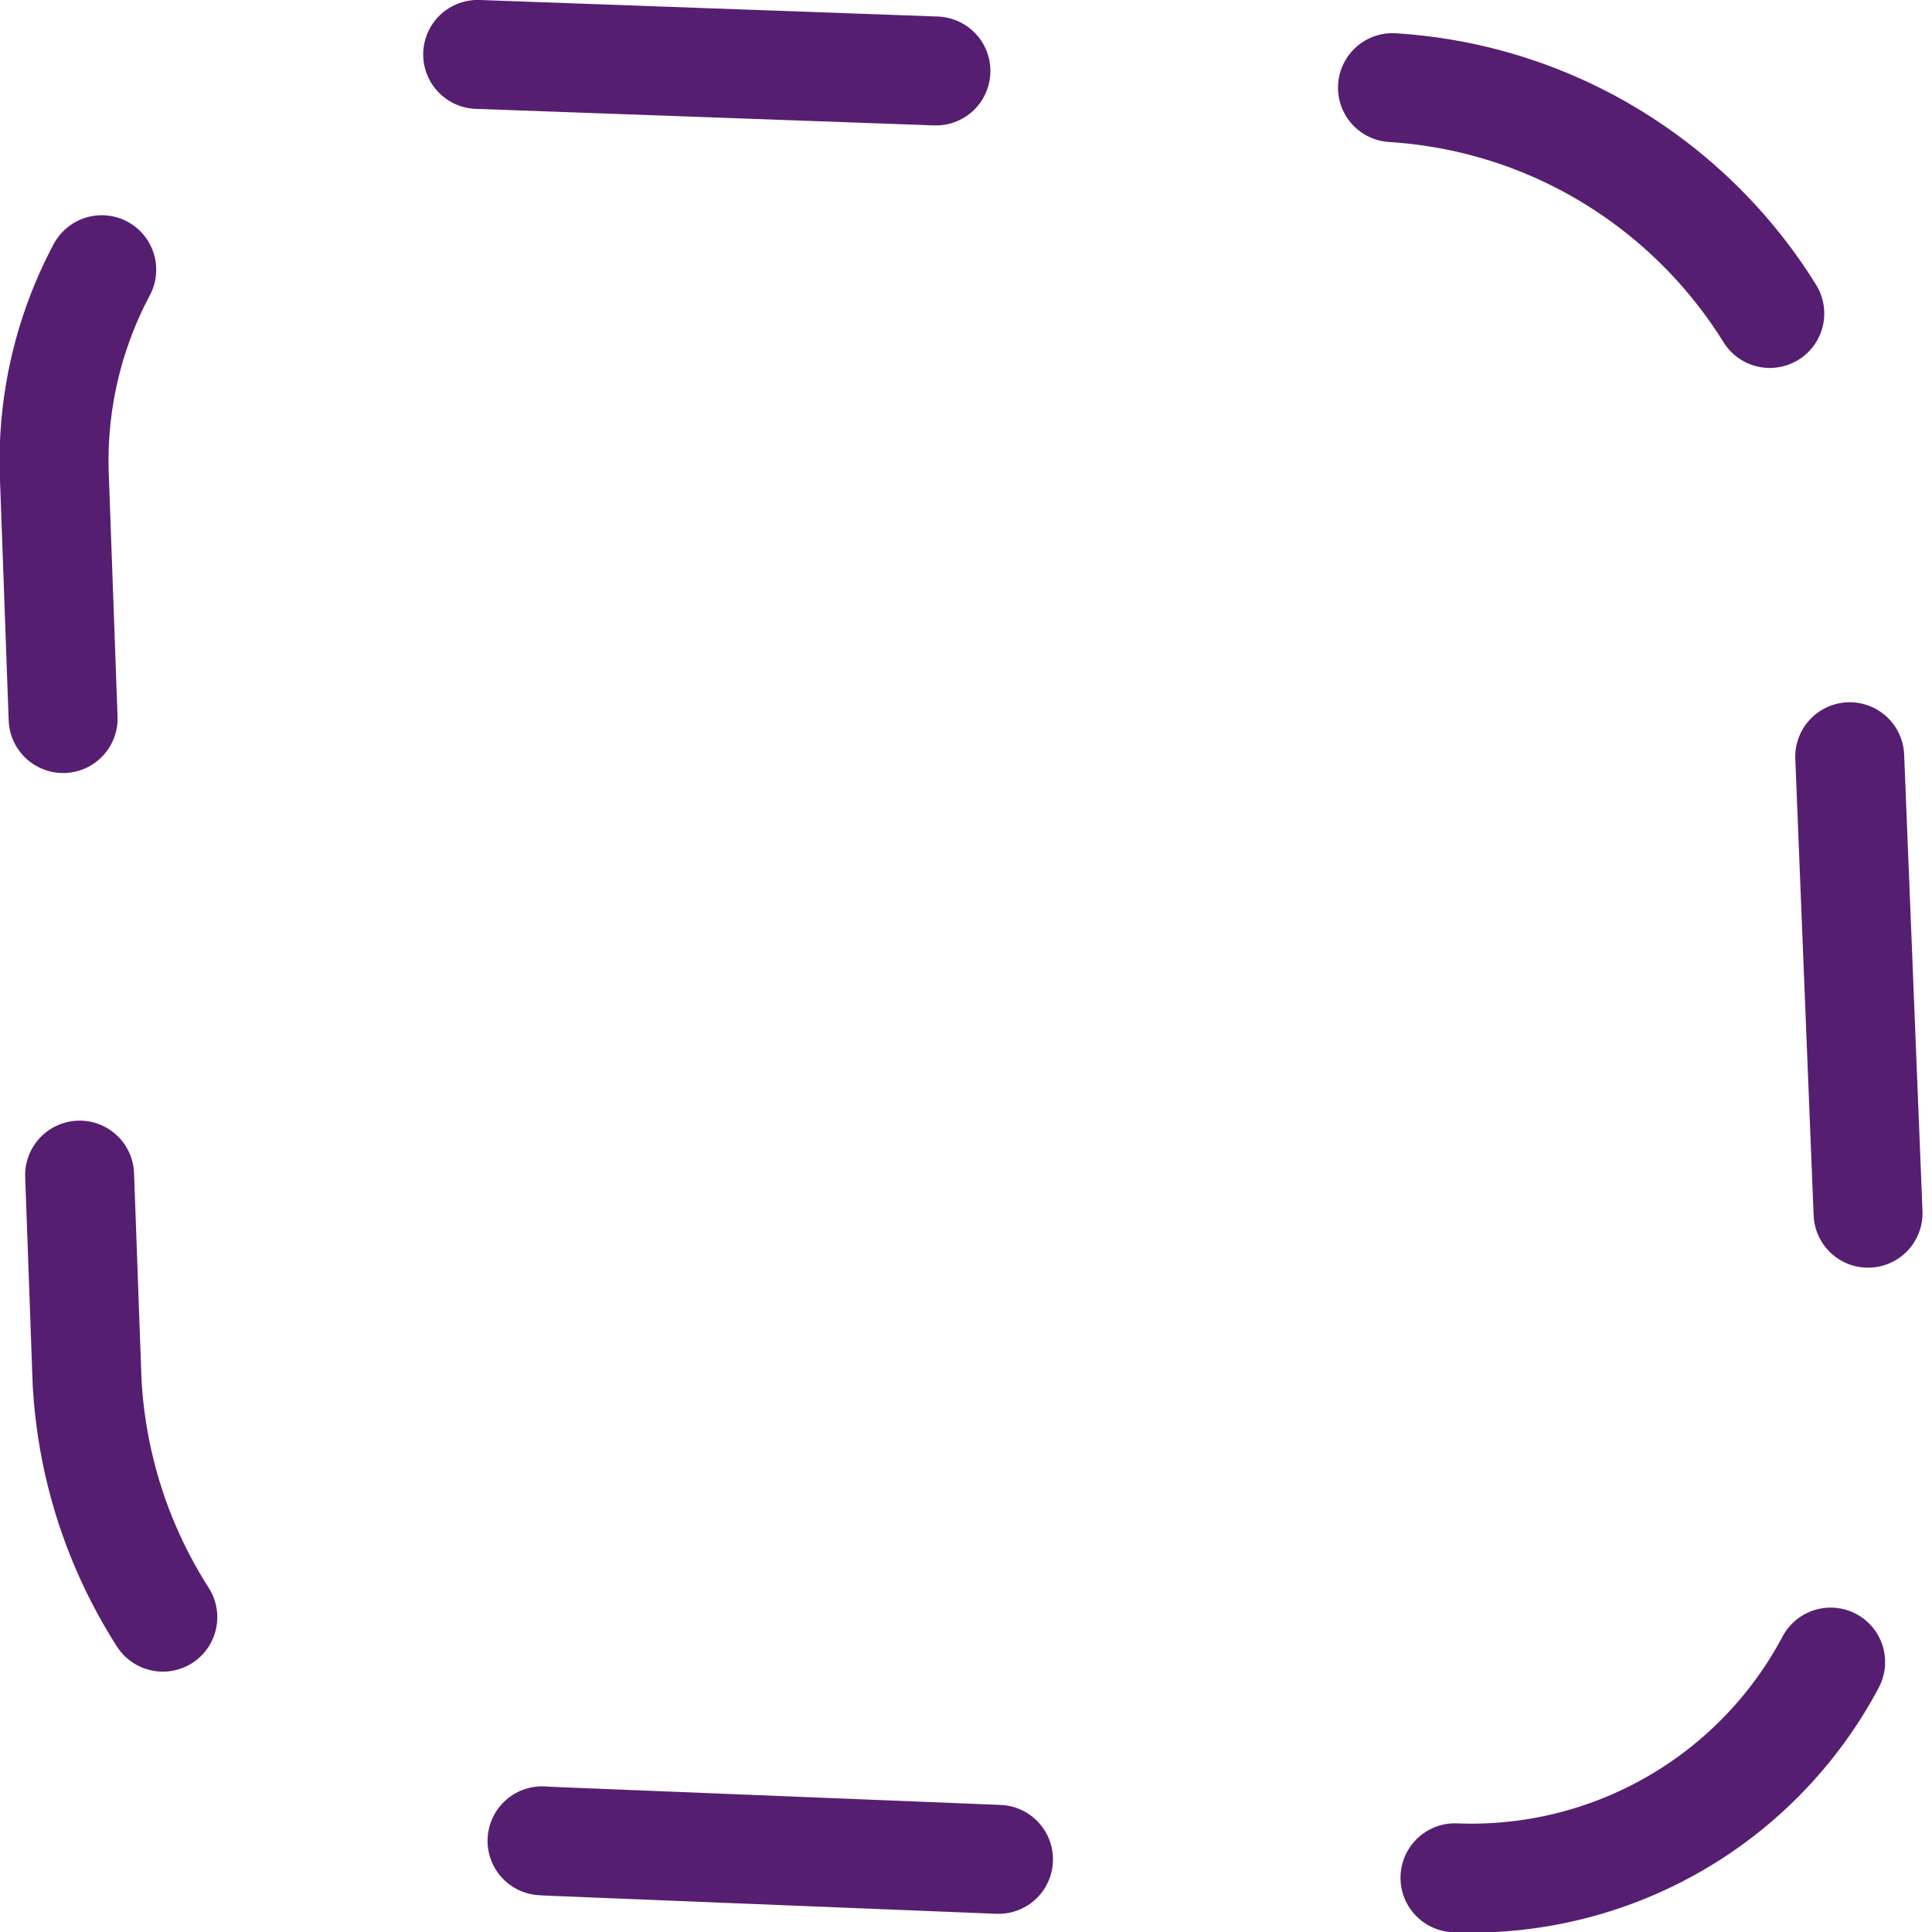
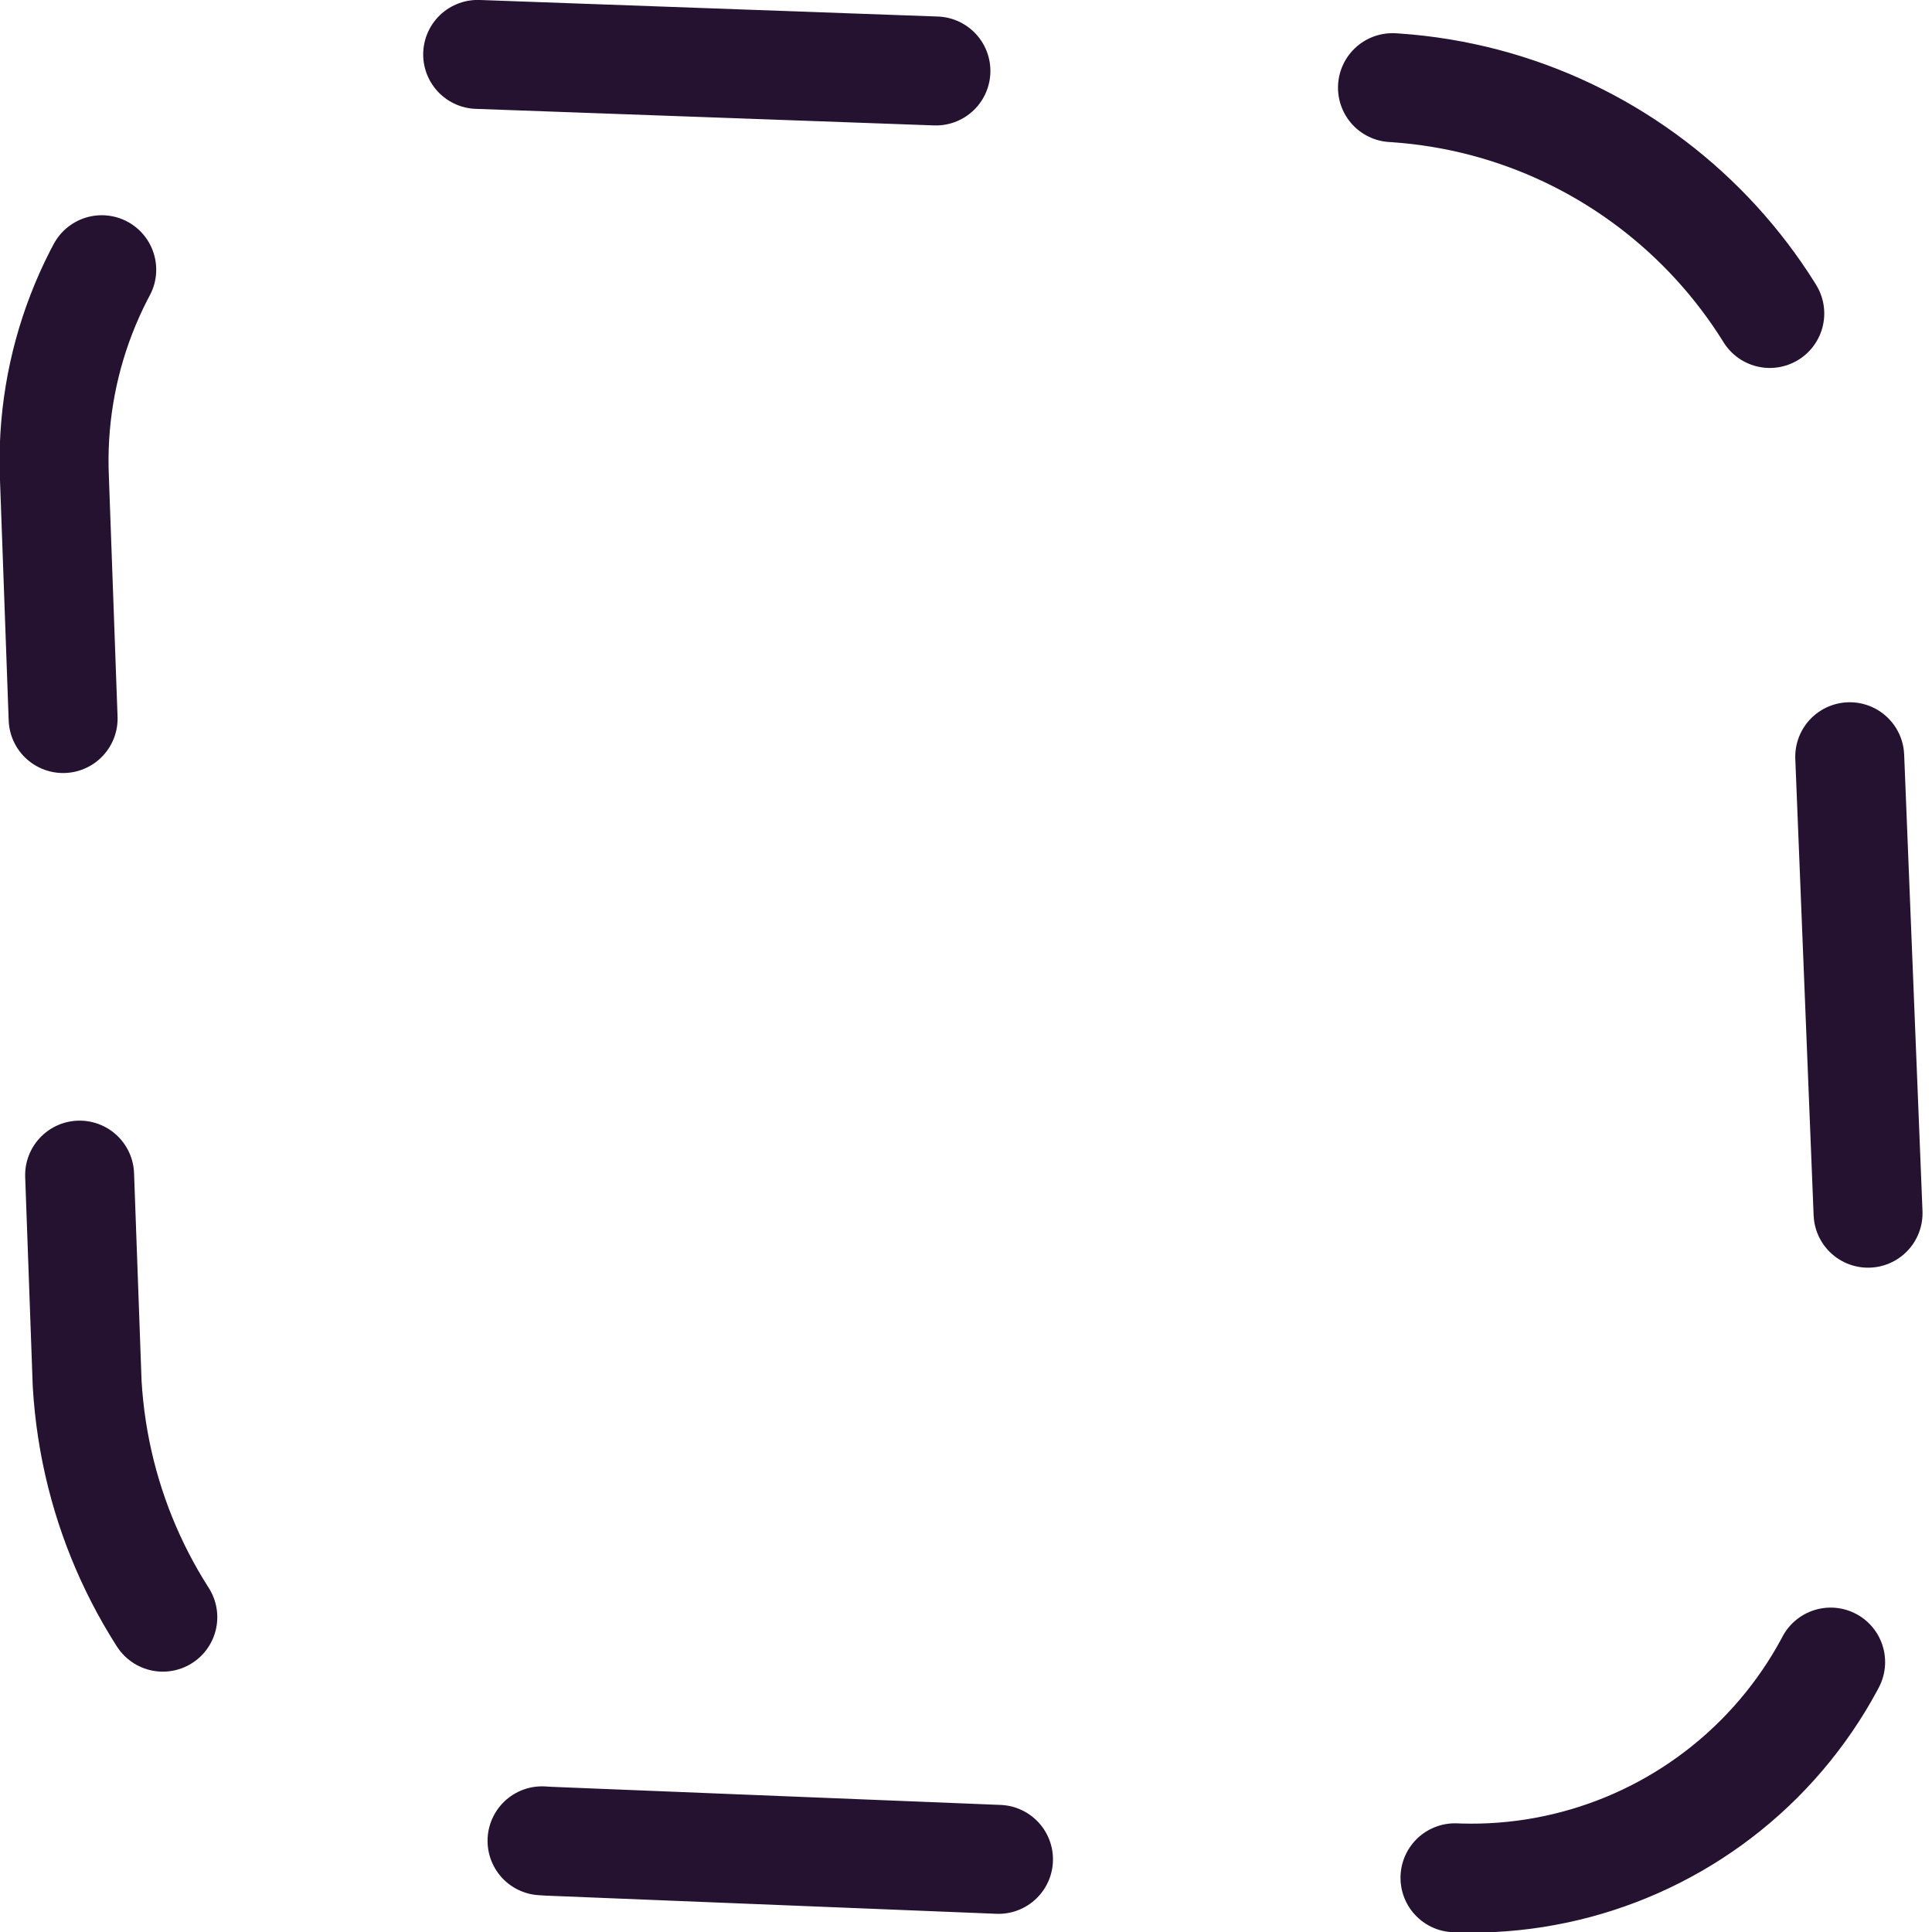
<svg xmlns="http://www.w3.org/2000/svg" viewBox="0 0 53.2 53.2">
  <defs>
-     <style>.a{fill:none;stroke:#561e70;stroke-linecap:round;stroke-miterlimit:10;stroke-width:3px;stroke-dasharray:12.58 12.58;}</style>
+     <style>.a{fill:none;stroke:#251231;stroke-linecap:round;stroke-miterlimit:10;stroke-width:3px;stroke-dasharray:12.58 12.58;}</style>
  </defs>
  <path class="a" d="M13.2,1.5l24.9.9A13.2,13.2,0,0,1,50.7,15l1,24.9A11.2,11.2,0,0,1,39.9,51.7l-24.8-1A13.4,13.4,0,0,1,2.4,38.1L1.5,13.2A11.2,11.2,0,0,1,13.2,1.5Z" />
</svg>
